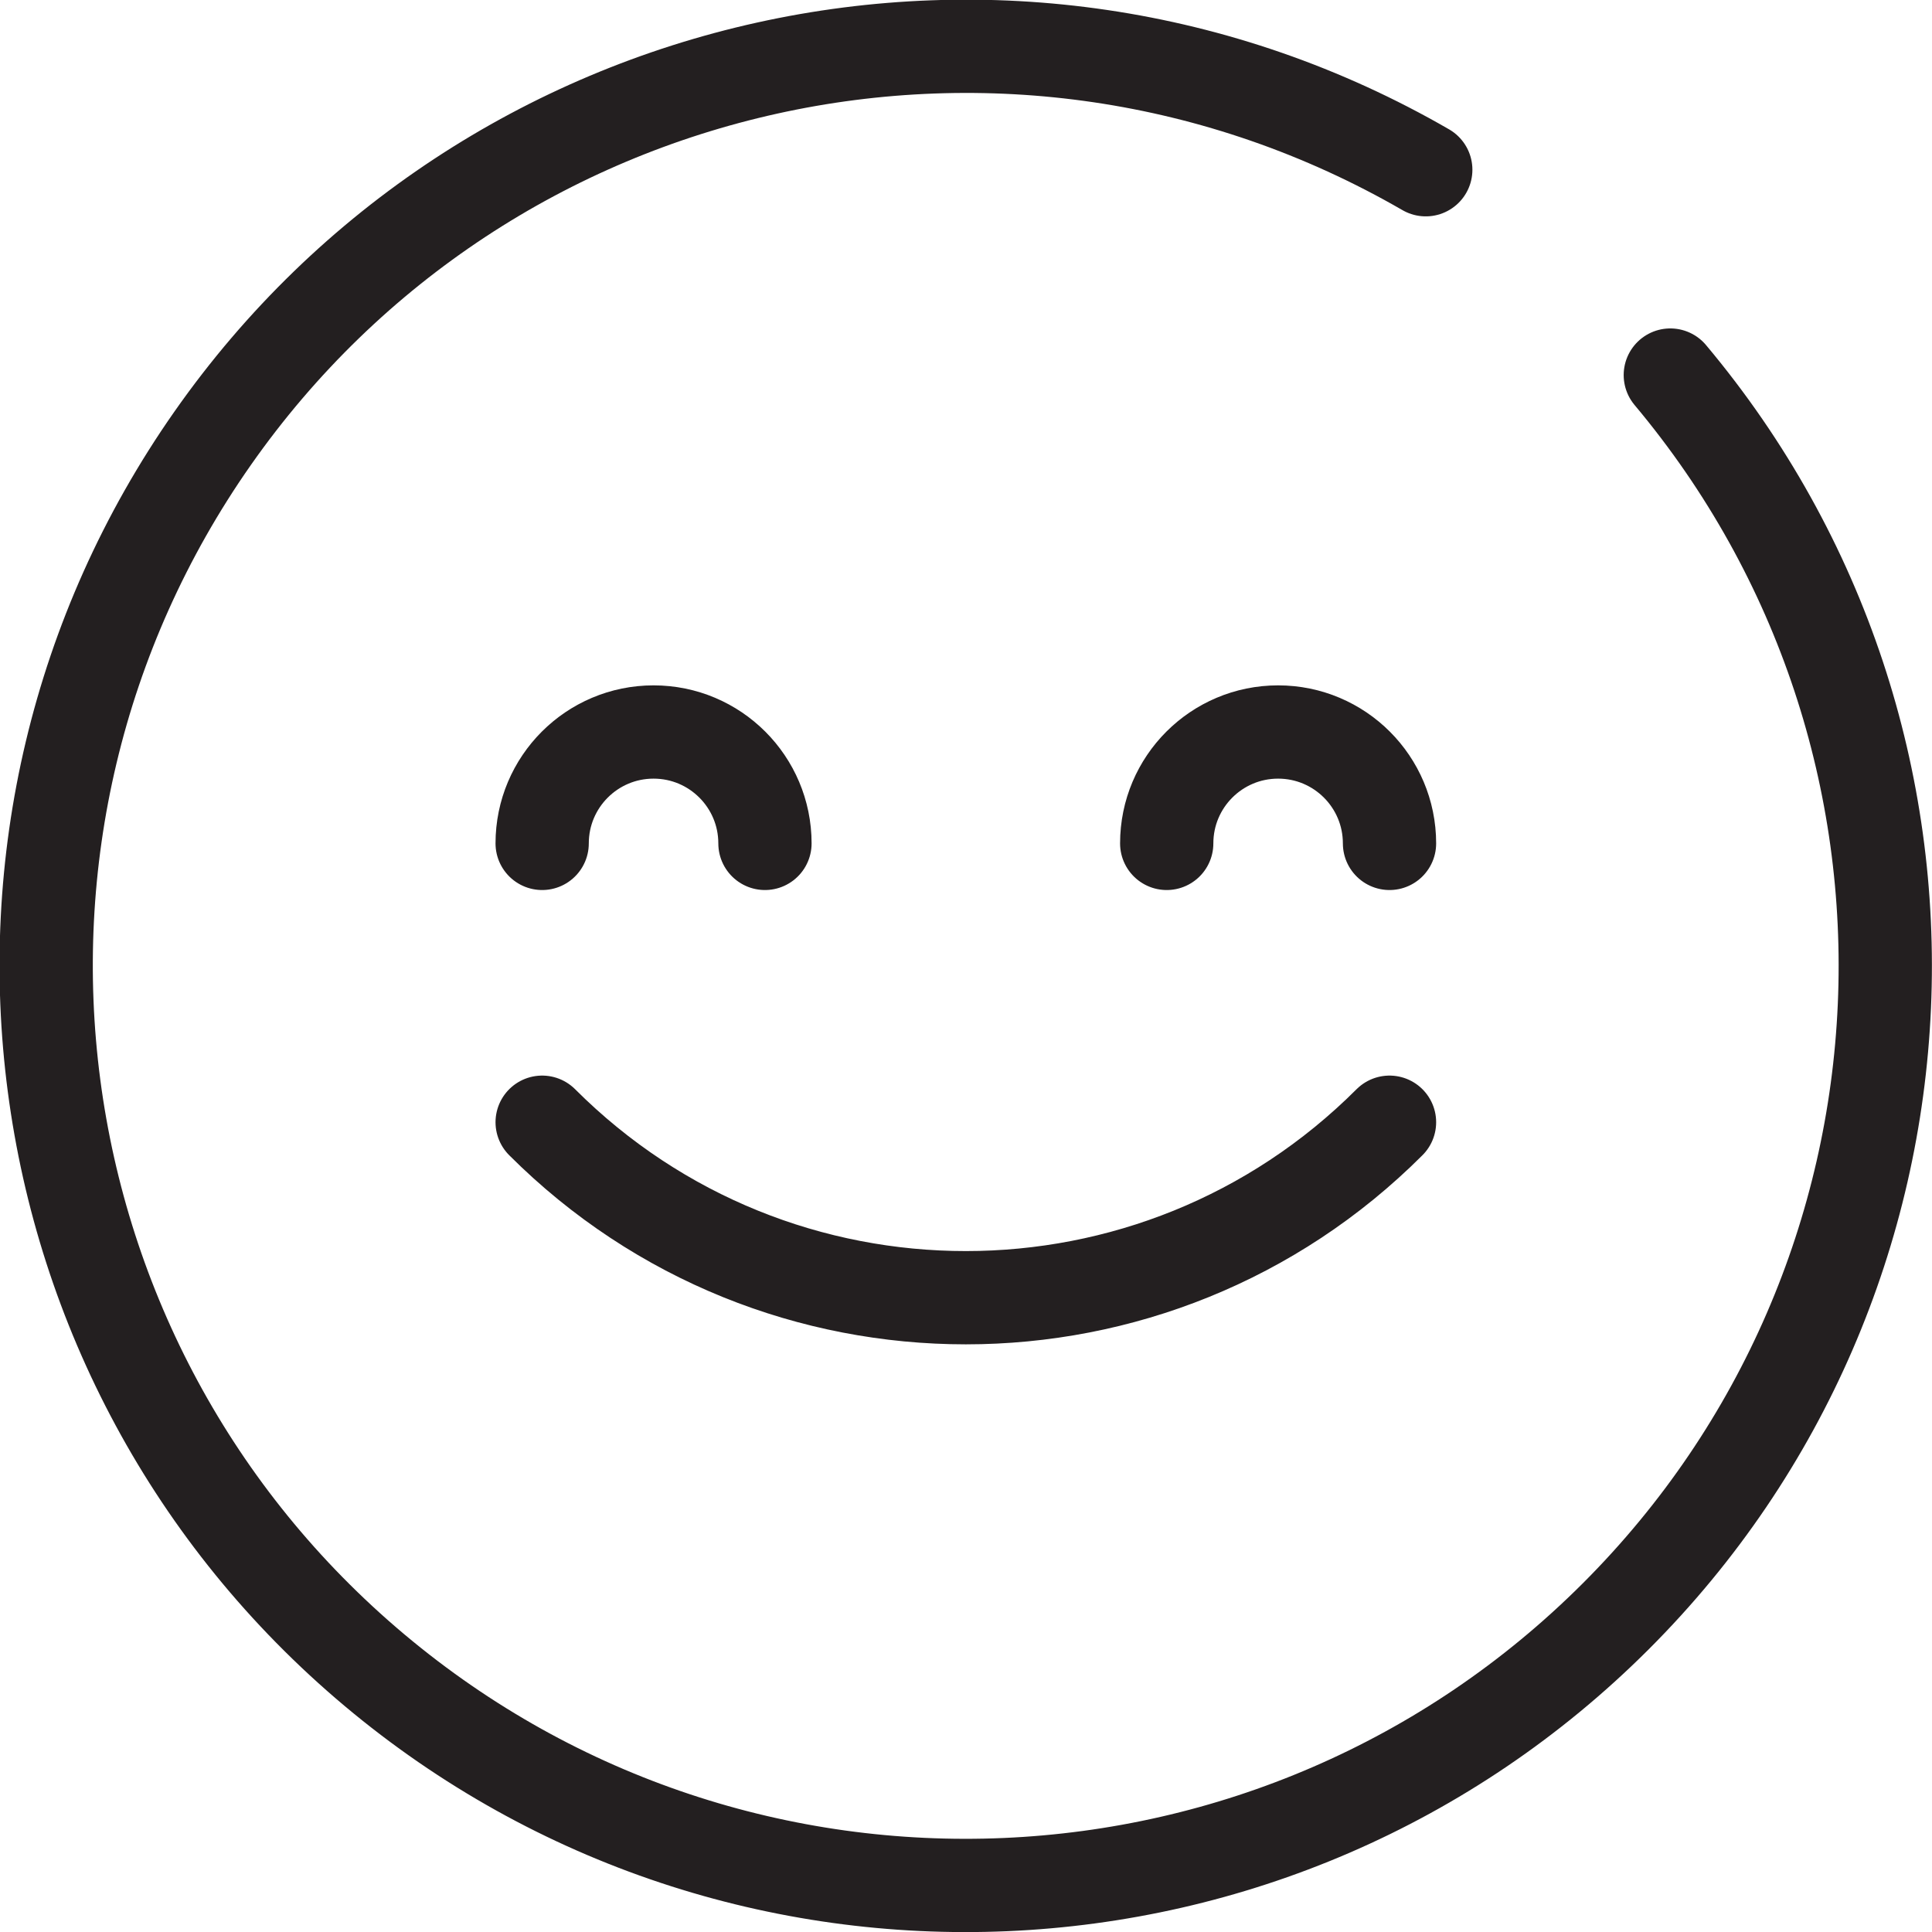
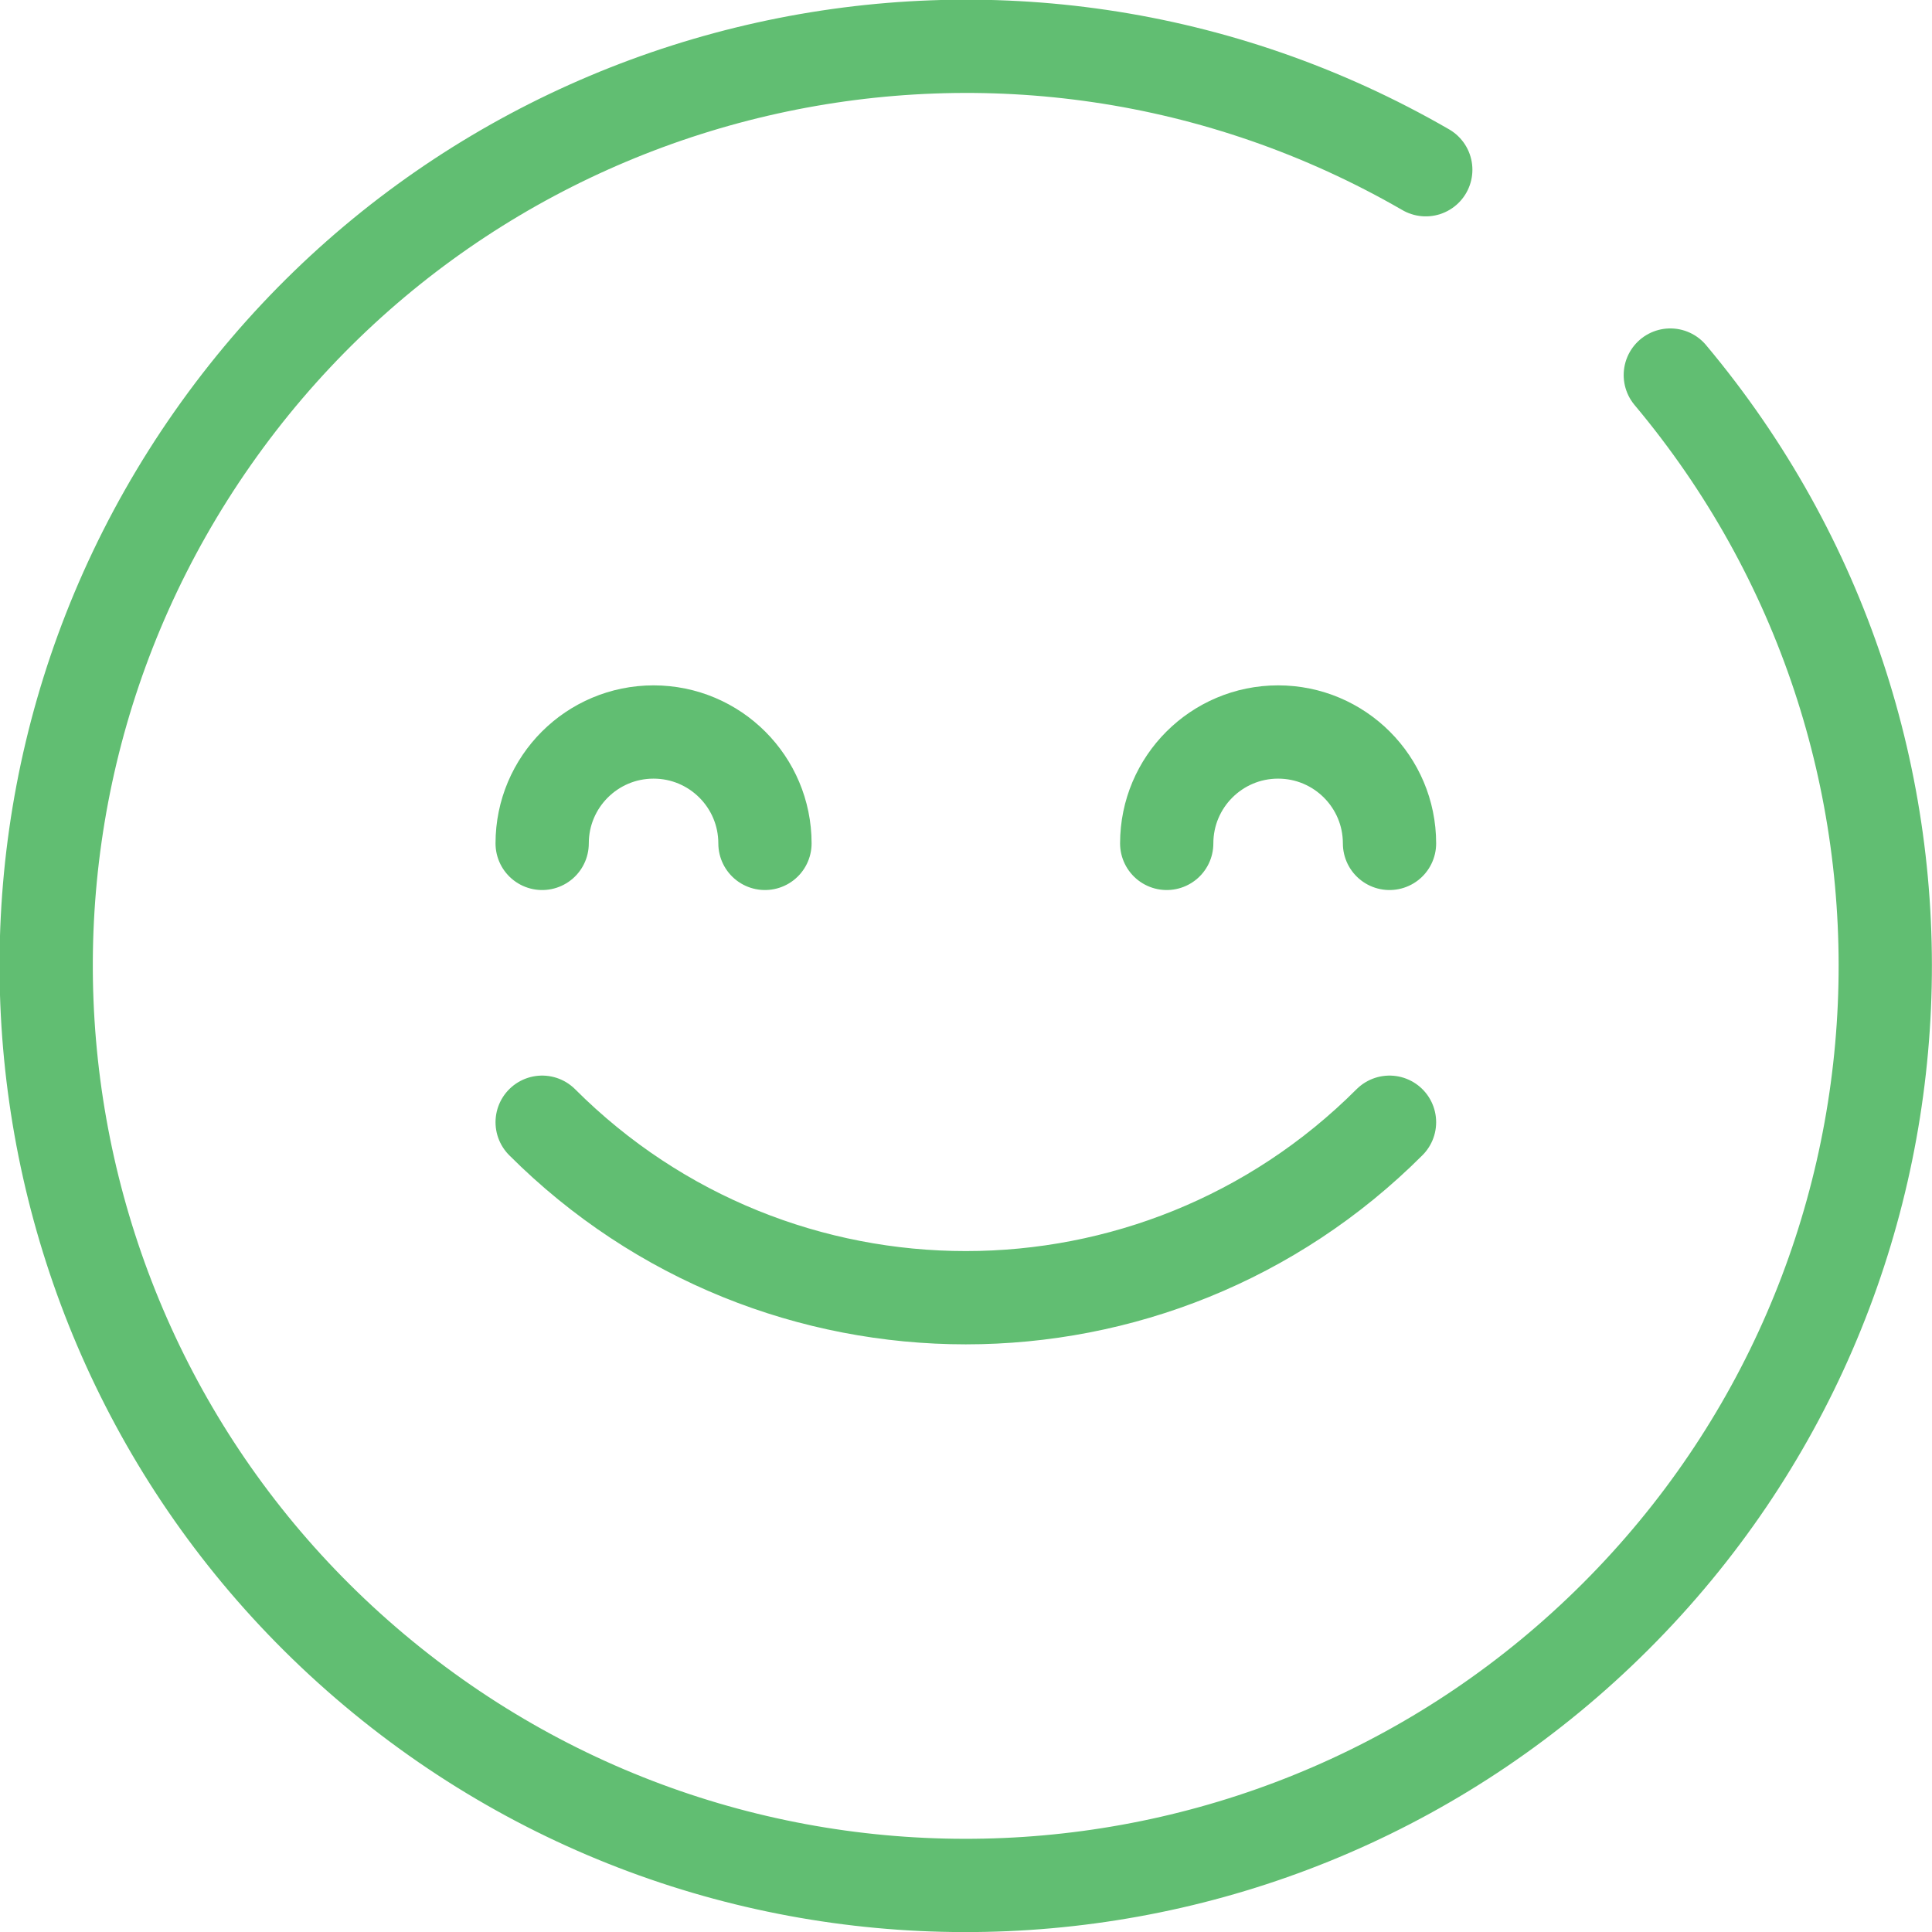
<svg xmlns="http://www.w3.org/2000/svg" viewBox="0 0 58.62 58.62">
-   <defs>
-     <style>.cls-1{fill:none;stroke:#231f20;stroke-linecap:round;stroke-linejoin:round;stroke-width:2.83px;}</style>
-   </defs>
-   <g id="Слой_2" data-name="Слой 2">
-     <g id="Слой_1-2" data-name="Слой 1">
-       <path class="cls-1" d="M50.68,11.38a27.9,27.9,0,1,1-7.42-6.23M16.45,25.59a3.38,3.38,0,0,1,6.76,0m-6.76,8.46a18.18,18.18,0,0,0,25.71,0M35.4,25.59a3.38,3.38,0,0,1,6.76,0" />
-     </g>
-   </g>
+   <style>.cls-1{fill:none;stroke:#61be72;stroke-linecap:round;stroke-linejoin:round;stroke-width:2.83px;}</style>
+   <path class="cls-1" d="M50.68,11.38a27.9,27.9,0,1,1-7.42-6.23M16.45,25.59a3.38,3.38,0,0,1,6.76,0m-6.76,8.46a18.18,18.18,0,0,0,25.71,0M35.4,25.59a3.38,3.38,0,0,1,6.76,0" />
</svg>
